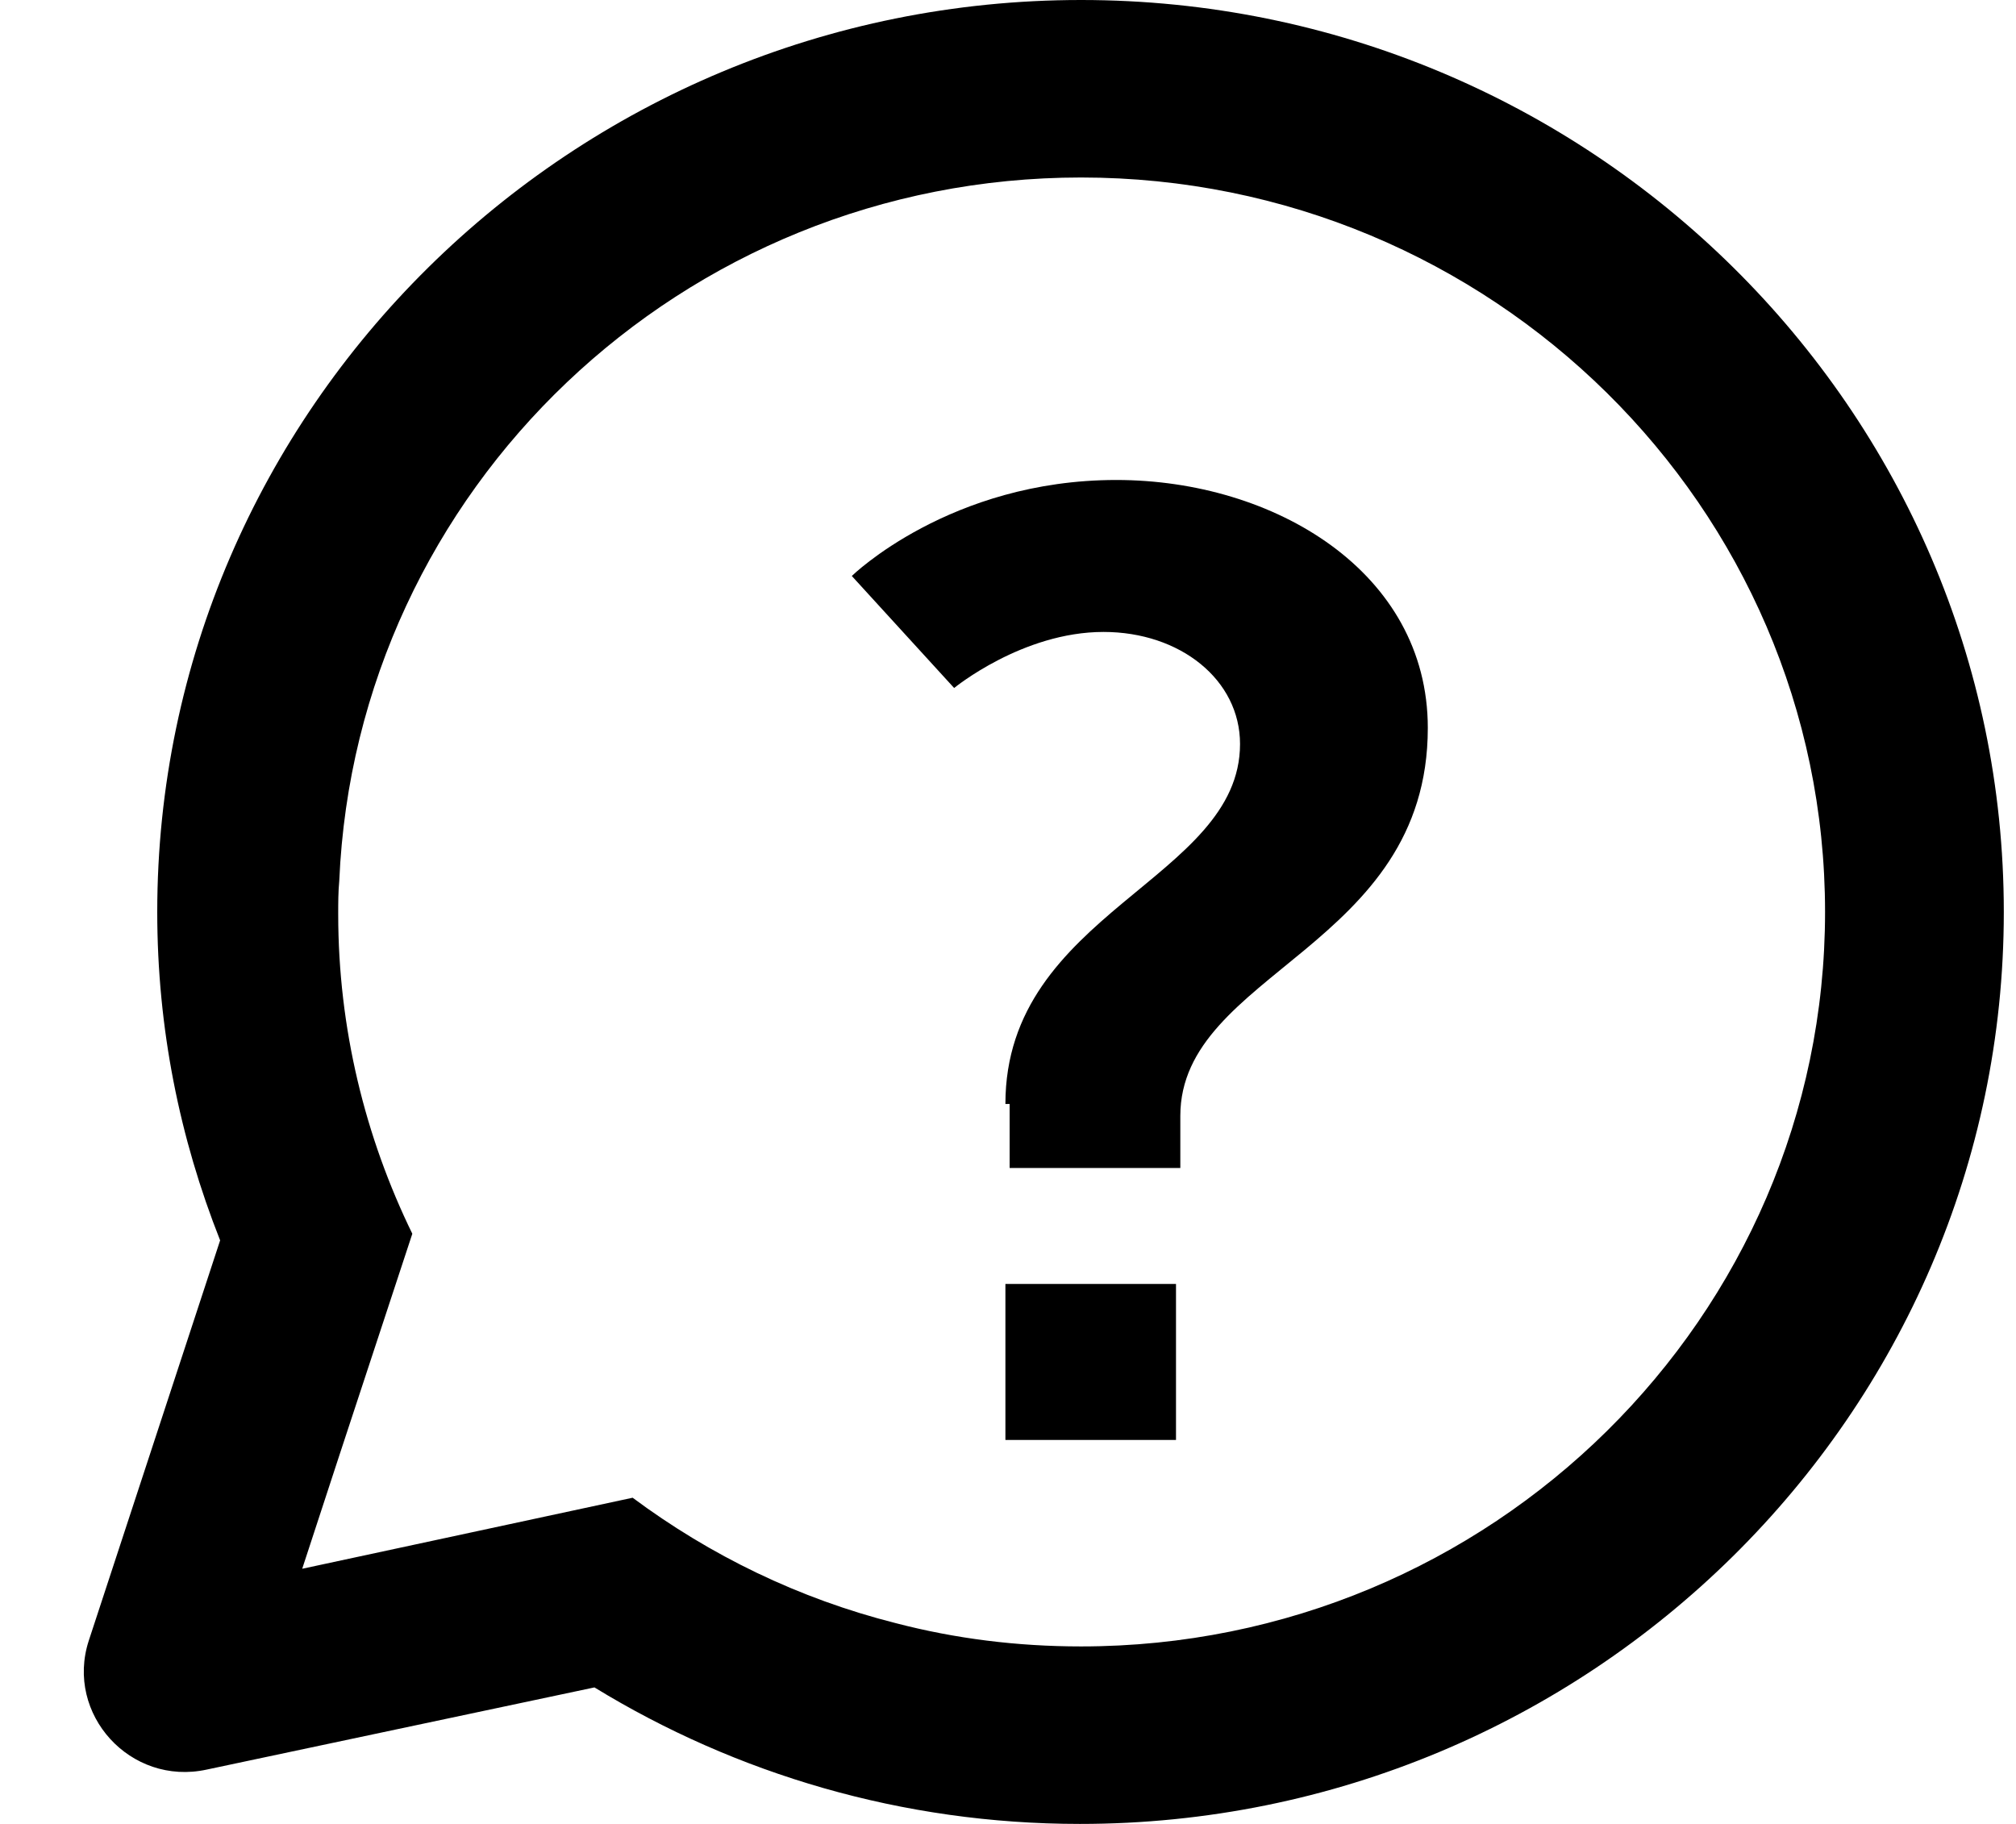
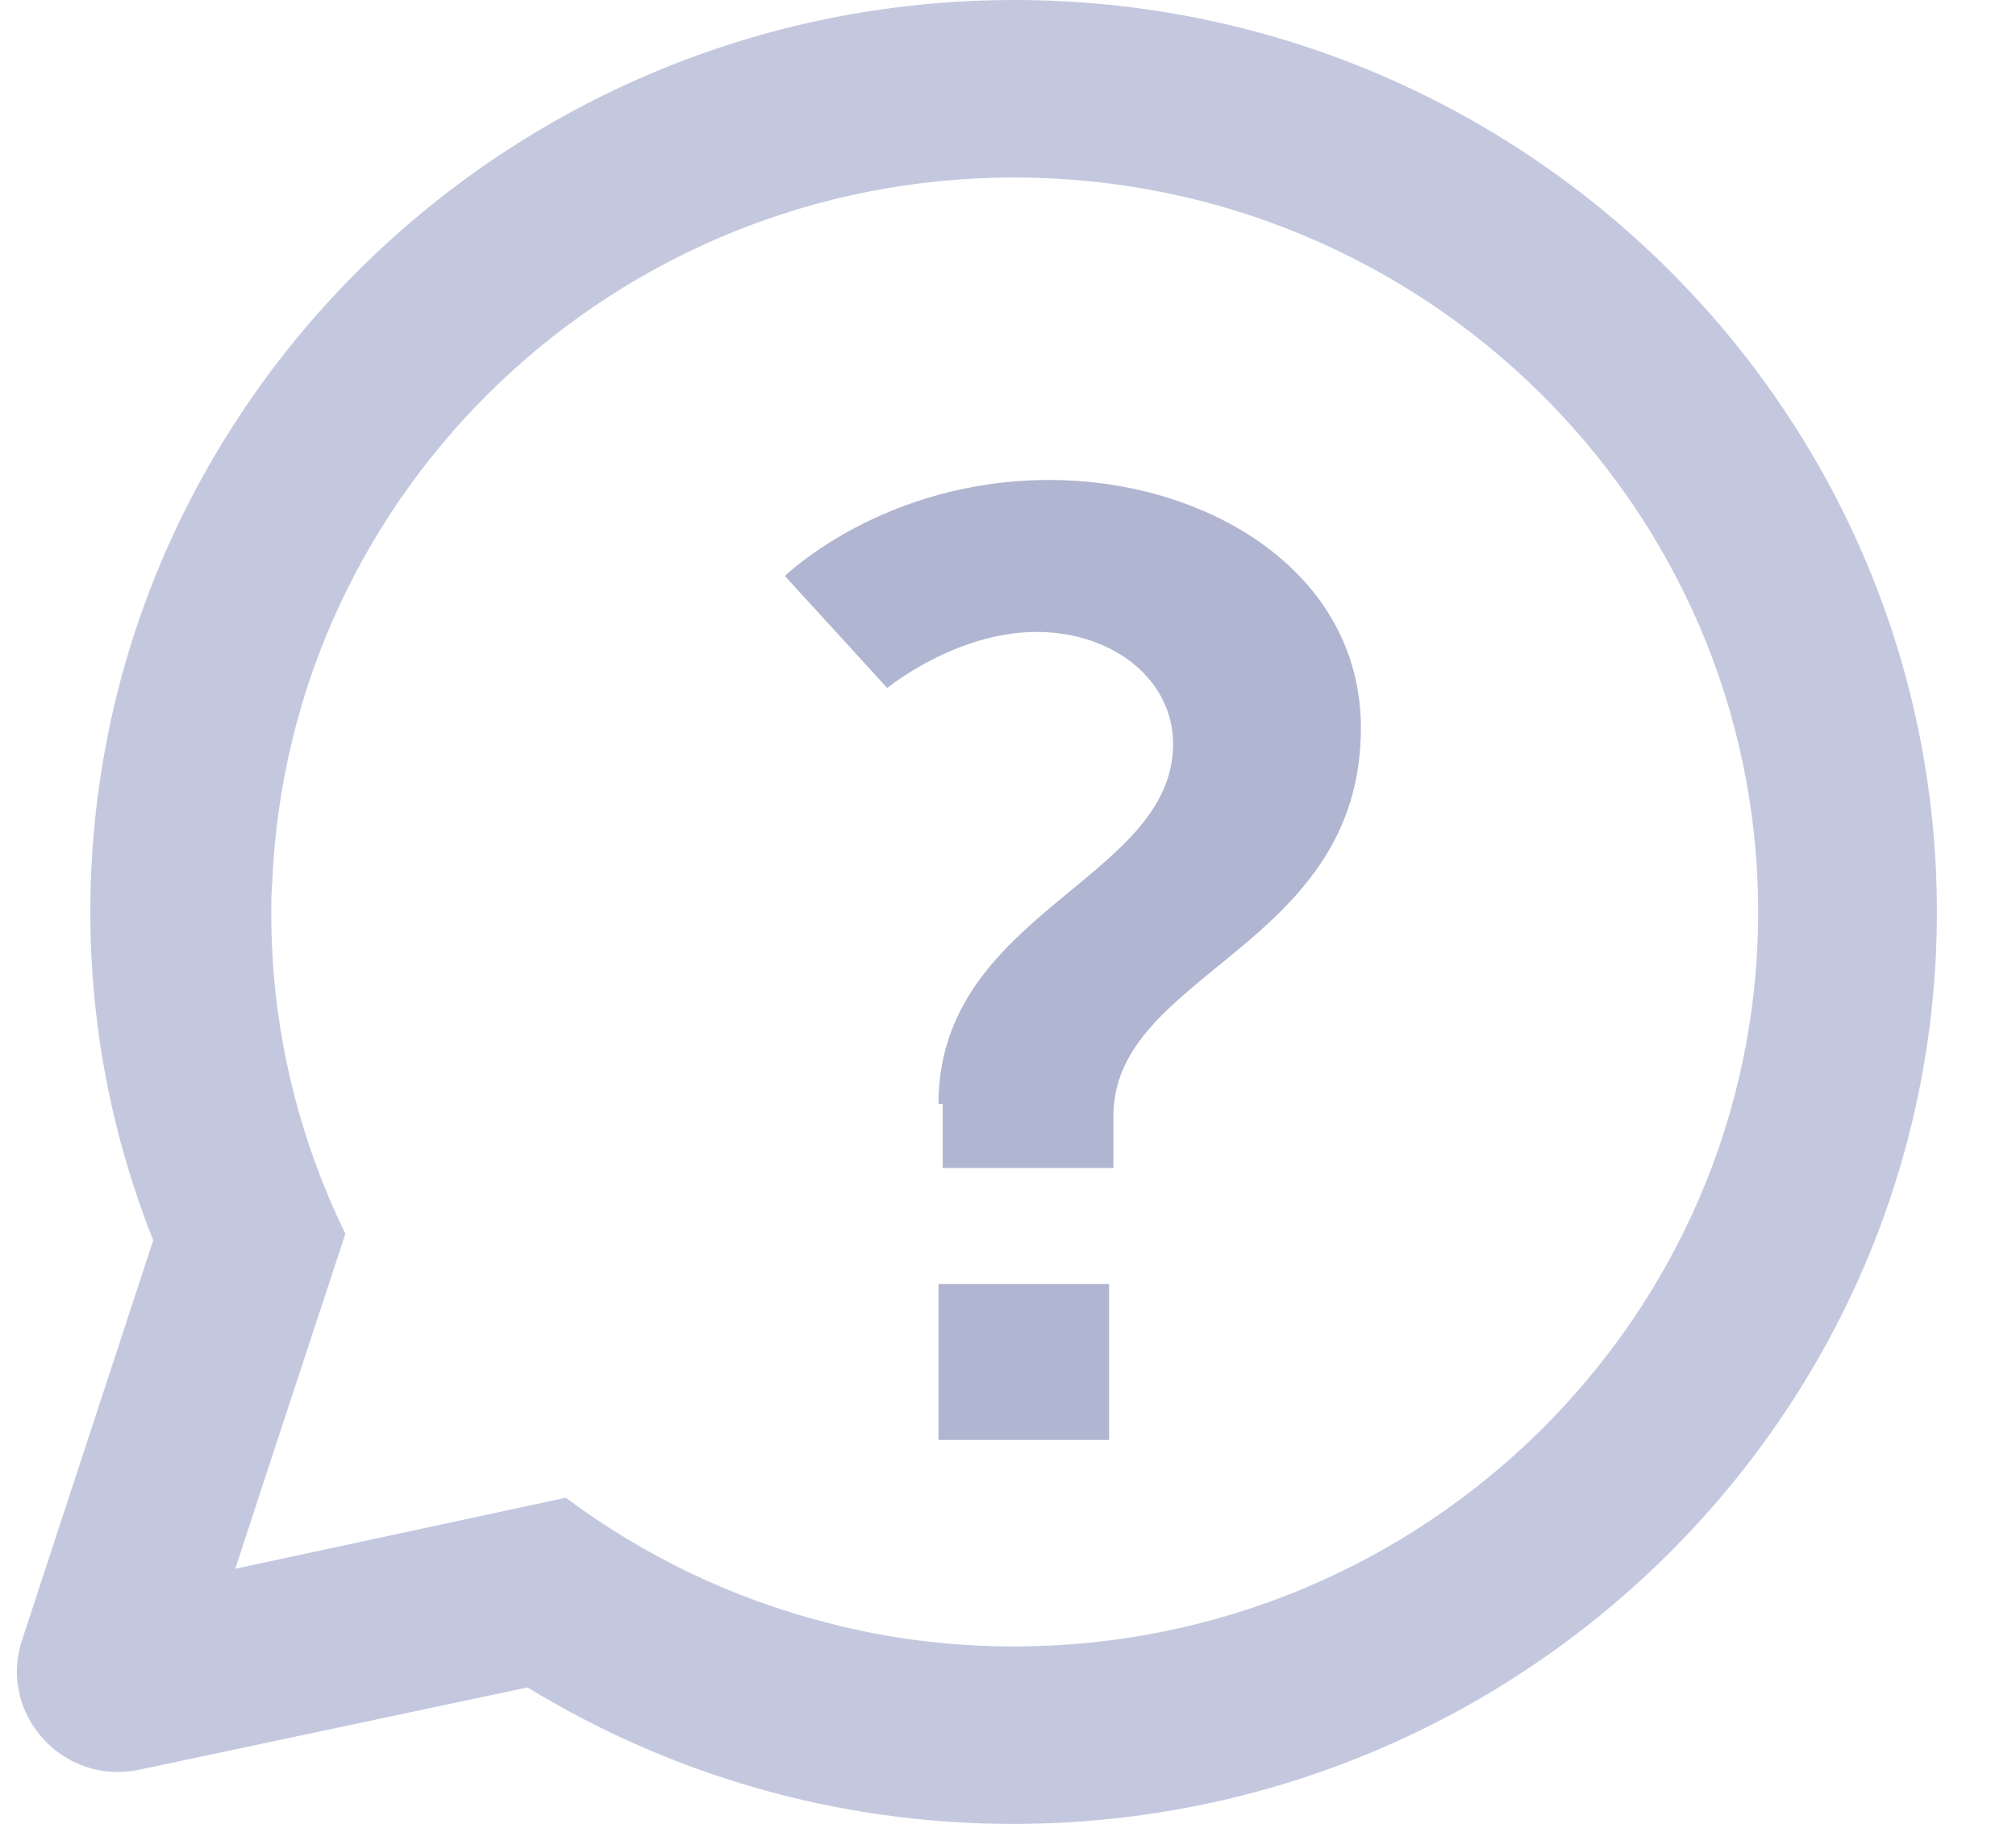
<svg xmlns="http://www.w3.org/2000/svg" width="21" height="19" viewBox="0 0 21 19" fill="none">
-   <path d="M11.261 0C5.958 0 1.638 4.265 1.638 9.5C1.638 10.713 1.872 11.858 2.293 12.921L0.924 17.093C0.678 17.856 1.357 18.607 2.153 18.434L6.192 17.578C7.667 18.48 9.4 19 11.249 19C16.553 19 20.873 14.735 20.873 9.5C20.873 4.265 16.564 0 11.261 0ZM11.261 17.151C10.594 17.151 9.95 17.07 9.329 16.908C8.323 16.654 7.398 16.203 6.59 15.602L4.33 16.088L3.148 16.342L3.534 15.163L4.295 12.852C3.804 11.846 3.523 10.713 3.523 9.523C3.523 9.408 3.523 9.292 3.534 9.176C3.71 5.097 7.105 1.849 11.261 1.849C15.534 1.849 19.011 5.282 19.011 9.5C19.011 13.718 15.534 17.151 11.261 17.151Z" fill="black" />
-   <path d="M10.473 11.5C10.473 9.5 12.917 9.167 12.917 7.75C12.917 7.083 12.295 6.583 11.495 6.583C10.65 6.583 9.939 7.167 9.939 7.167L8.873 6C8.873 6 9.895 5 11.628 5C13.273 5 14.873 5.958 14.873 7.583C14.873 9.875 12.295 10.125 12.295 11.625V12.167H10.517V11.5H10.473ZM10.473 13.375H12.25V15H10.473V13.375V13.375Z" fill="black" />
+   <path d="M10.564 0C5.261 0 0.941 4.265 0.941 9.5C0.941 10.713 1.175 11.858 1.596 12.921L0.227 17.093C-0.019 17.856 0.66 18.607 1.456 18.434L5.495 17.578C6.97 18.48 8.703 19 10.552 19C15.856 19 20.176 14.735 20.176 9.5C20.176 4.265 15.867 0 10.564 0ZM10.564 17.151C9.897 17.151 9.253 17.07 8.632 16.908C7.626 16.654 6.701 16.203 5.893 15.602L3.634 16.088L2.451 16.342L2.837 15.163L3.598 12.852C3.107 11.846 2.826 10.713 2.826 9.523C2.826 9.408 2.826 9.292 2.837 9.176C3.013 5.097 6.408 1.849 10.564 1.849C14.837 1.849 18.314 5.282 18.314 9.5C18.314 13.718 14.837 17.151 10.564 17.151Z" fill="#C4C8DF" />
+   <path d="M9.776 11.5C9.776 9.5 12.22 9.167 12.22 7.75C12.22 7.083 11.598 6.583 10.798 6.583C9.953 6.583 9.242 7.167 9.242 7.167L8.176 6C8.176 6 9.198 5 10.931 5C12.576 5 14.176 5.958 14.176 7.583C14.176 9.875 11.598 10.125 11.598 11.625V12.167H9.82V11.5H9.776ZM9.776 13.375H11.553V15H9.776V13.375V13.375Z" fill="#B0B5D1" />
</svg>
